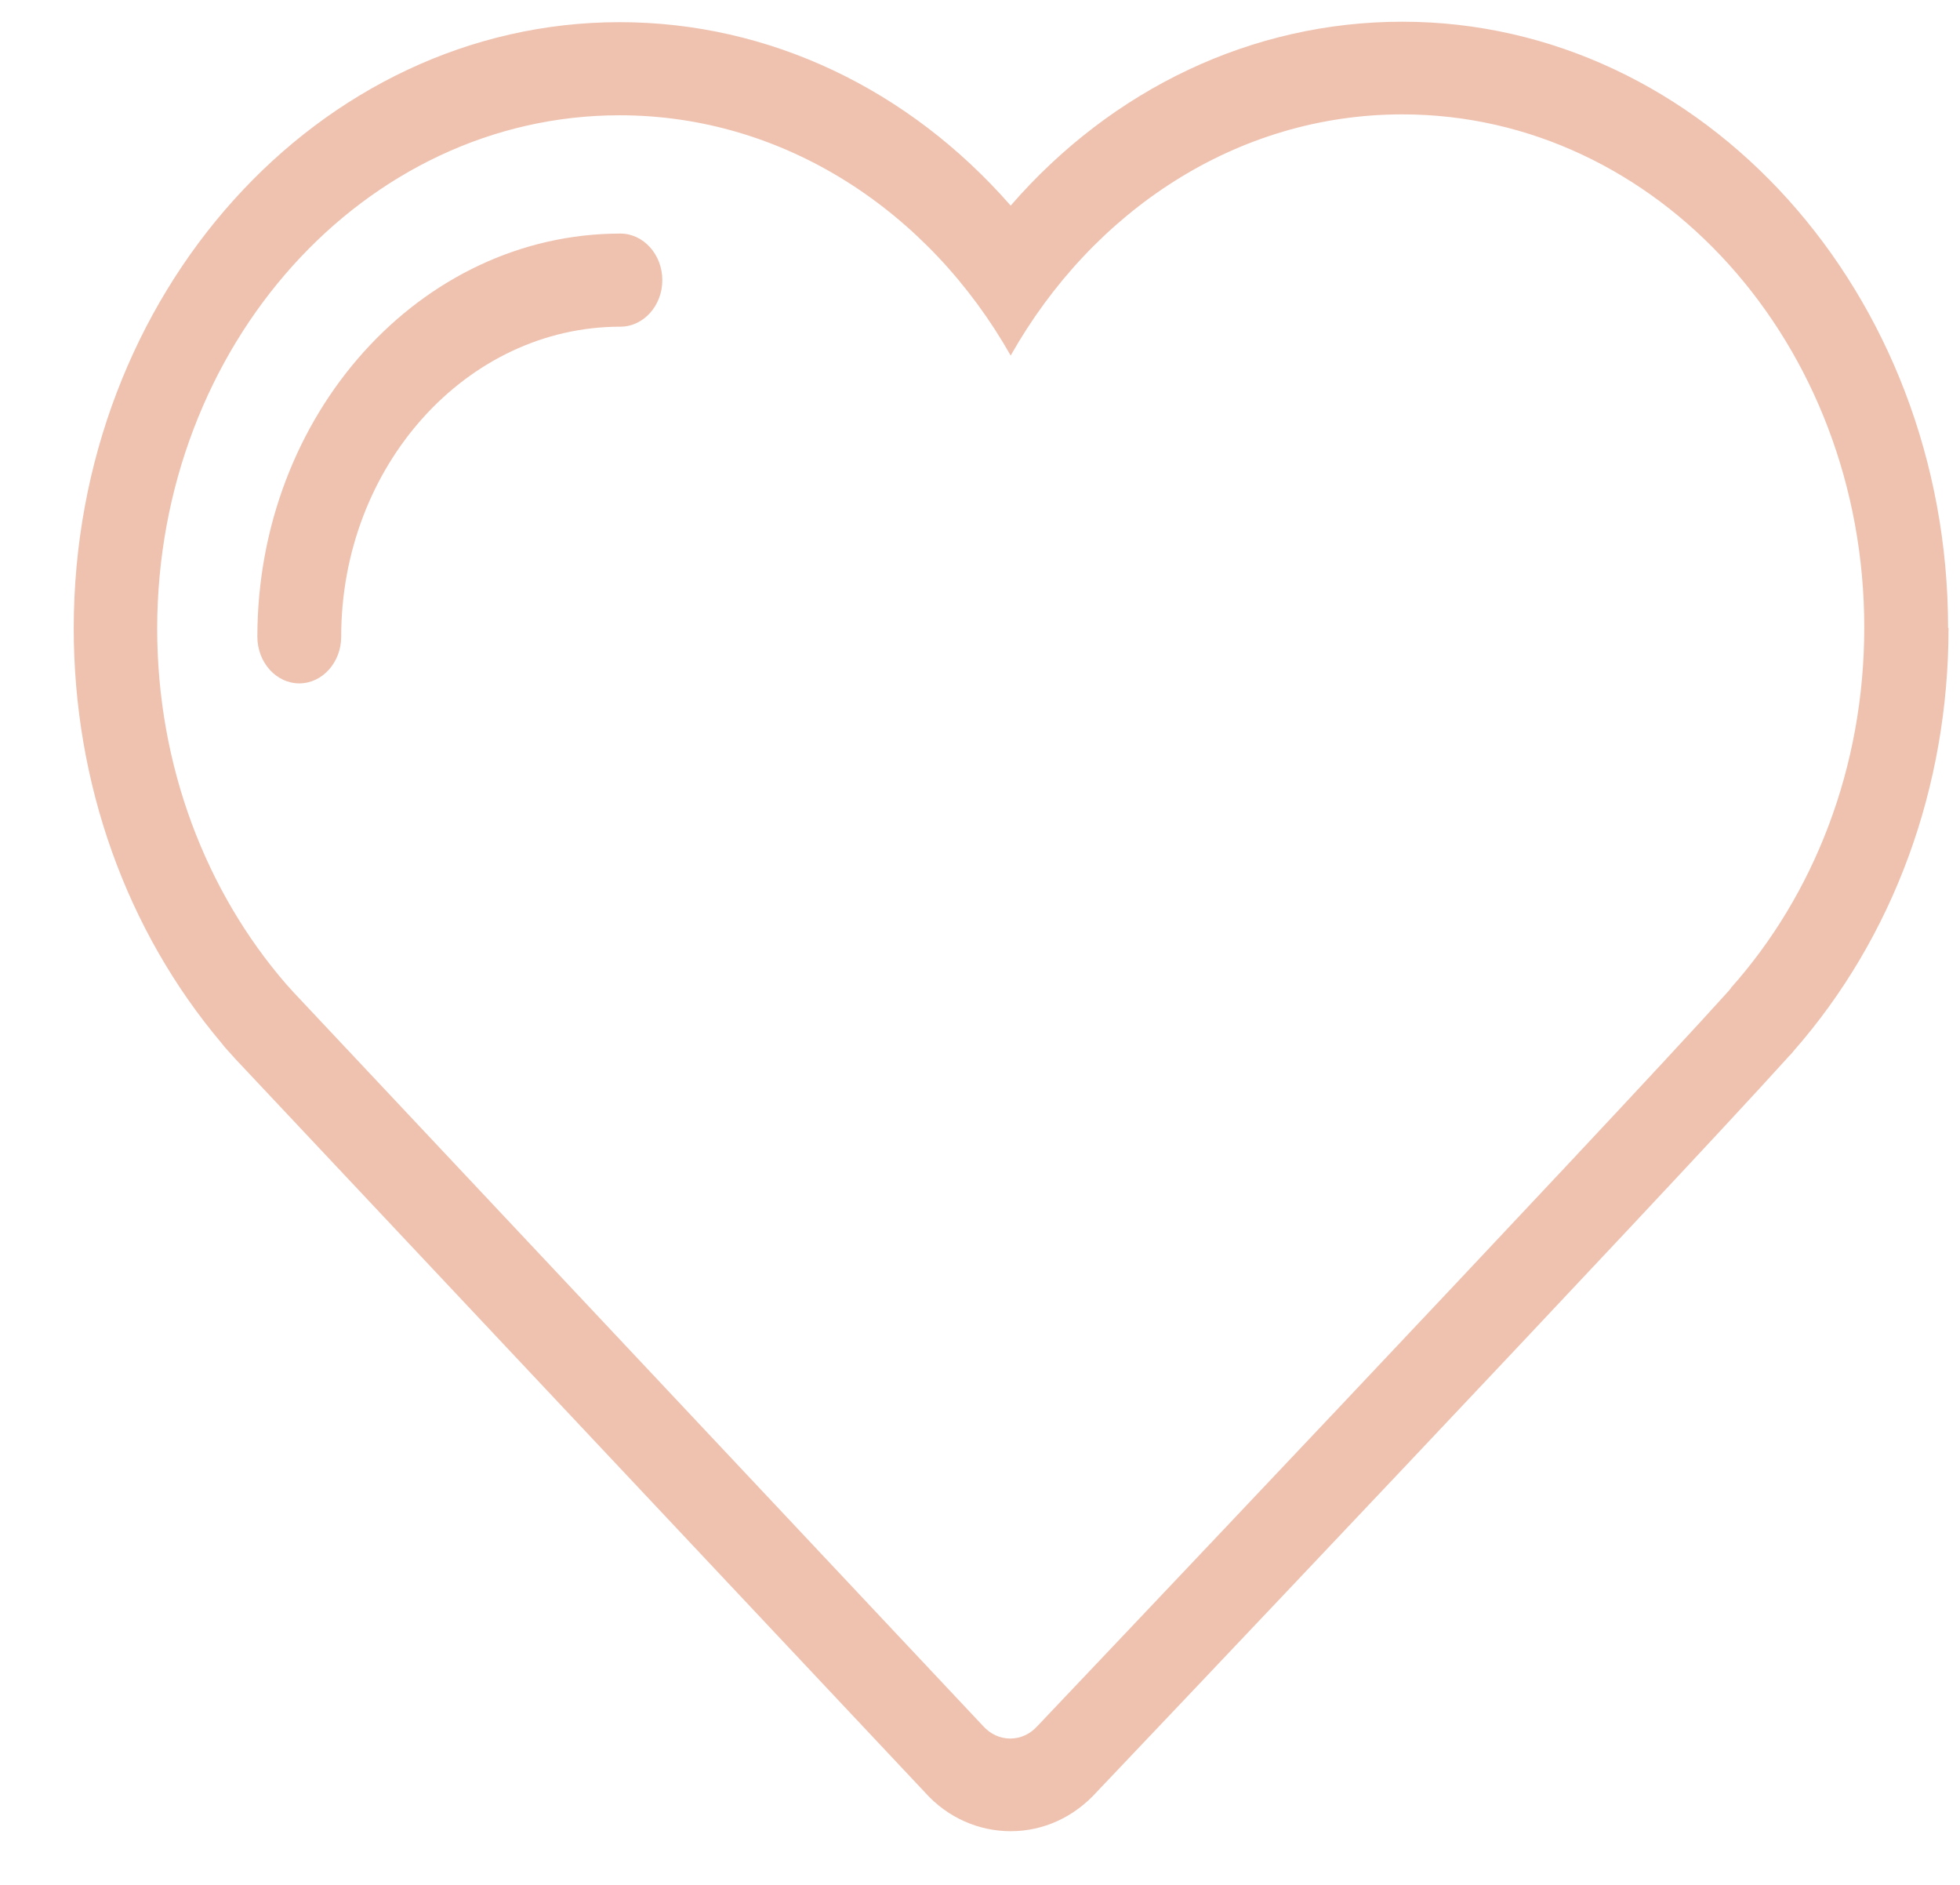
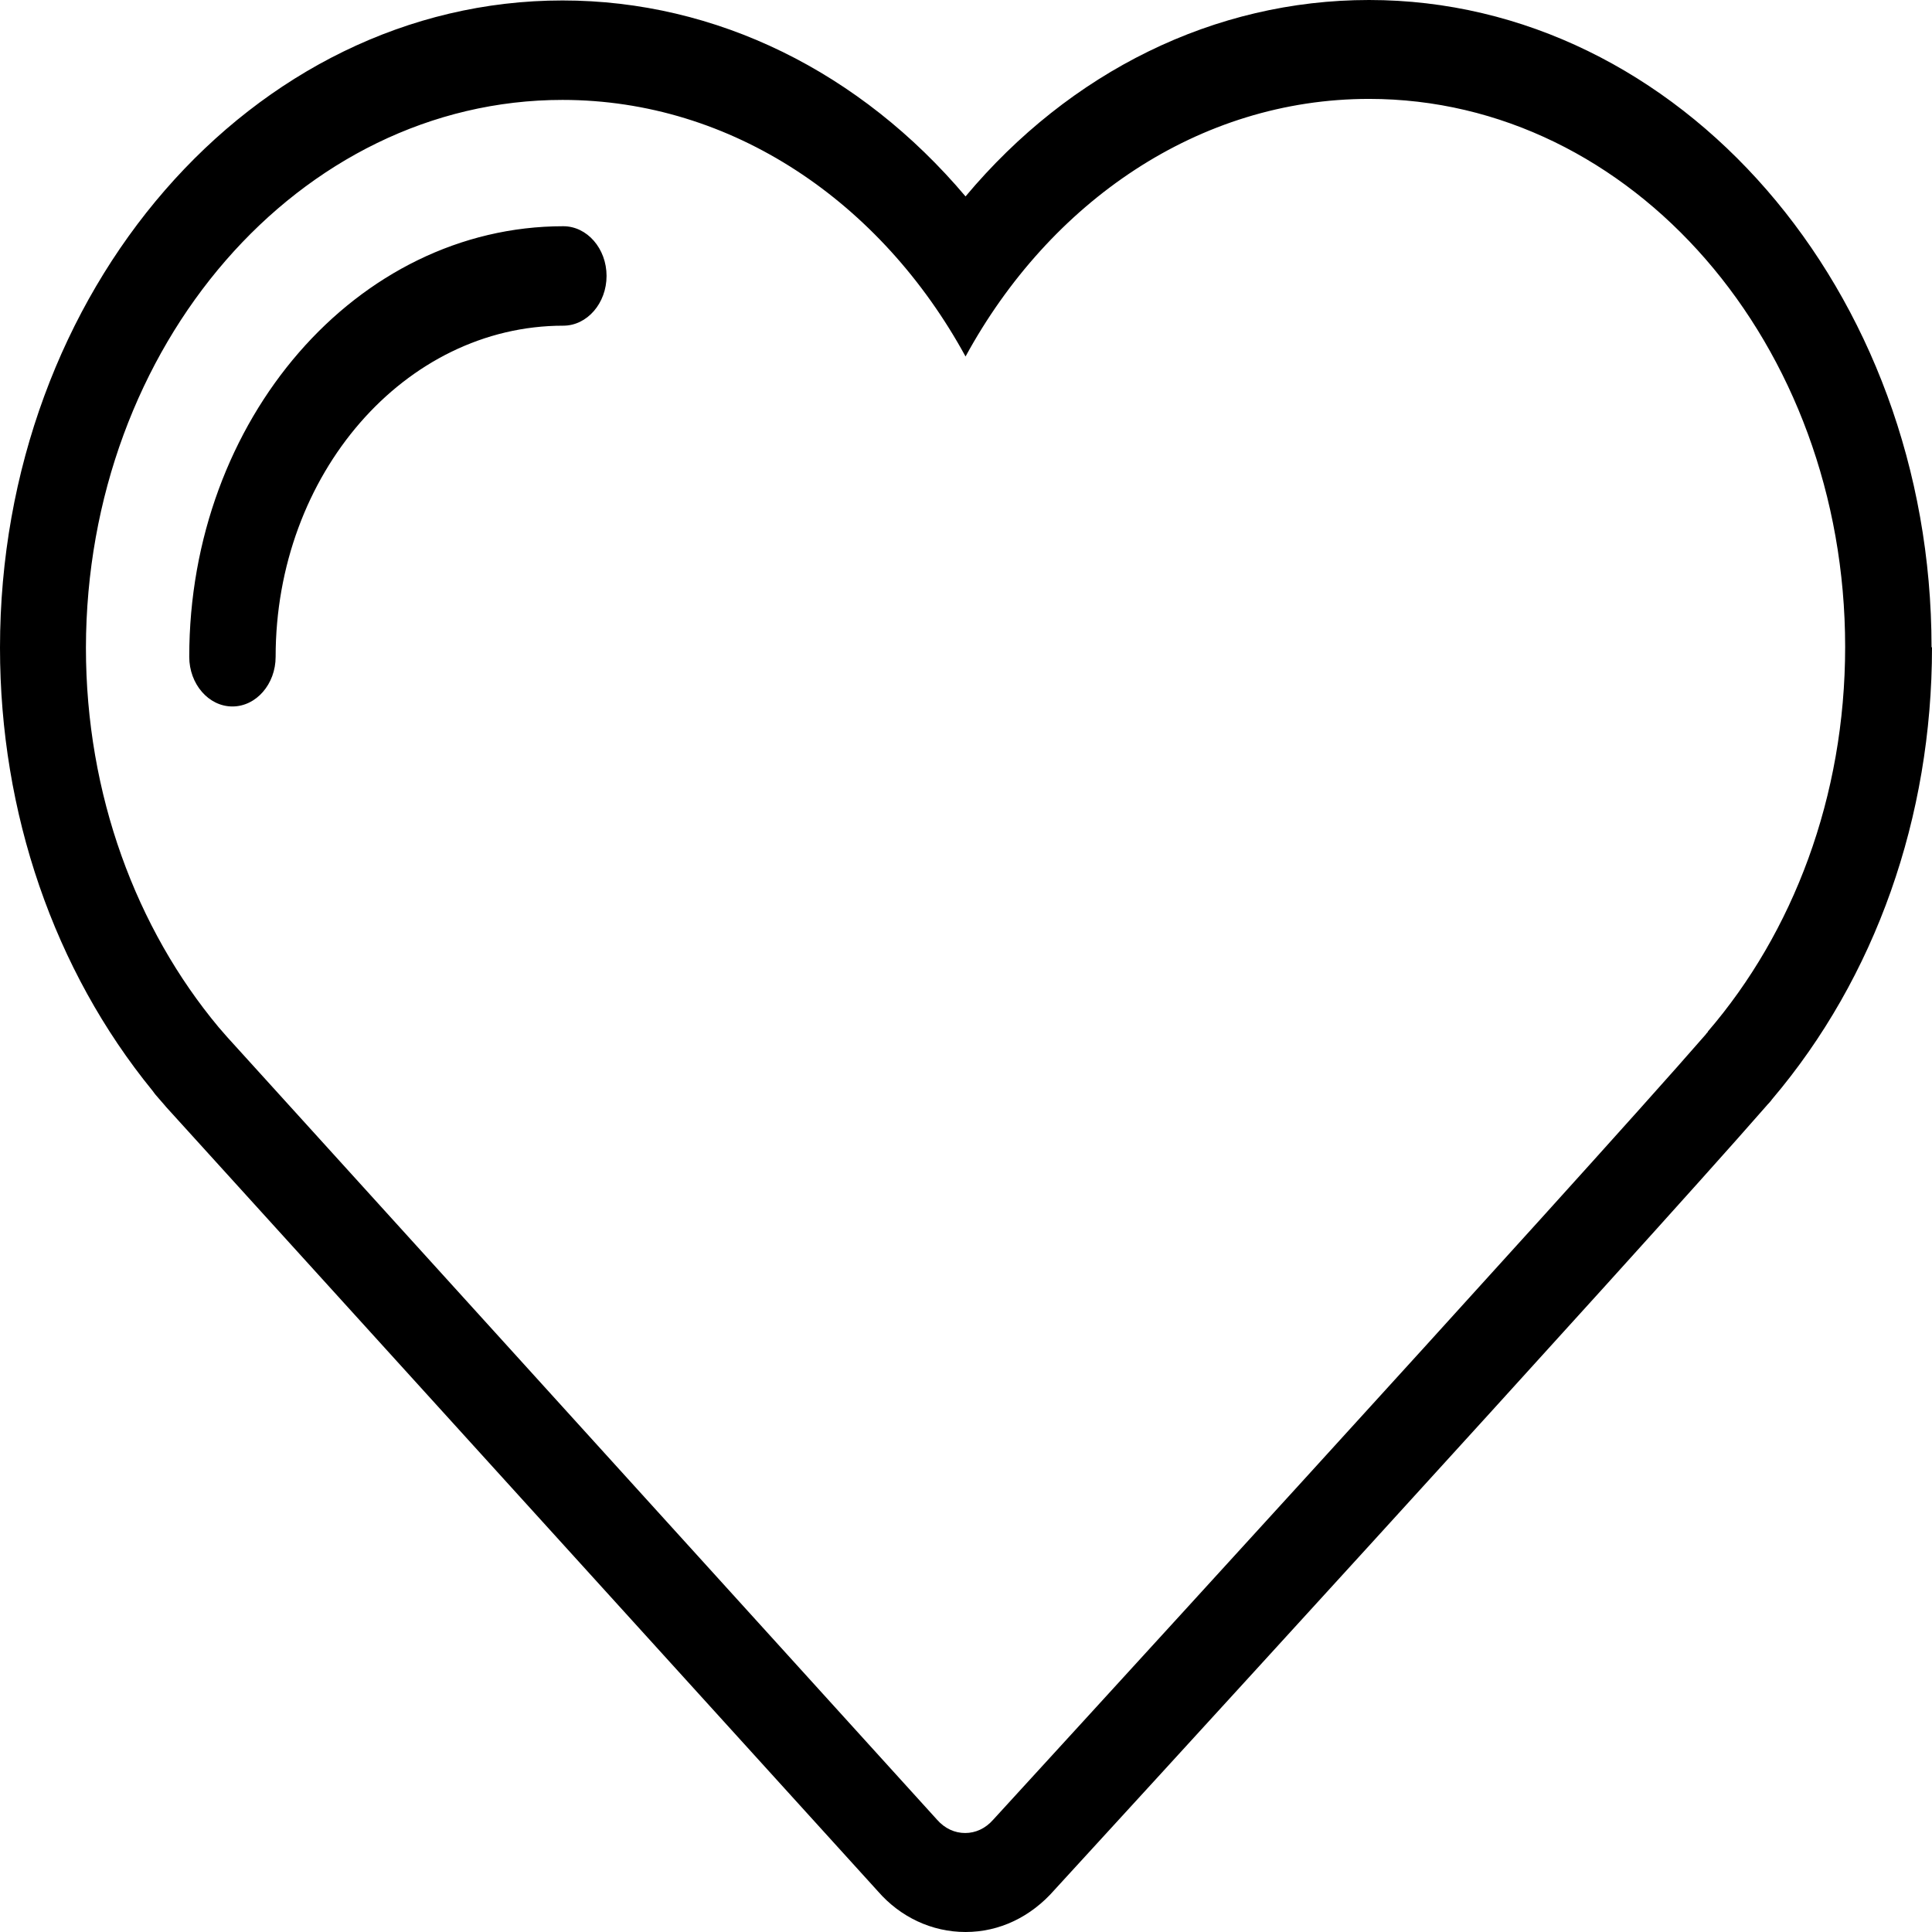
- <svg xmlns="http://www.w3.org/2000/svg" width="26" height="25" viewBox="0 0 26 25" fill="none">
-   <path d="M8.23 3.098C5.572 3.098 3.414 5.501 3.414 8.446C3.414 8.786 3.664 9.064 3.97 9.064C4.276 9.064 4.526 8.786 4.526 8.446C4.526 6.18 6.189 4.333 8.23 4.333C8.536 4.333 8.786 4.055 8.786 3.716C8.786 3.376 8.536 3.098 8.23 3.098ZM25.842 8.329C25.842 3.895 22.594 0.288 18.602 0.288C16.611 0.288 14.753 1.177 13.407 2.727C12.056 1.183 10.204 0.294 8.219 0.294C4.226 0.294 0.978 3.901 0.978 8.335C0.978 10.386 1.673 12.337 2.941 13.838C2.963 13.869 2.986 13.894 3.014 13.925L3.086 14.005L3.119 14.042L12.278 23.782C12.568 24.103 12.974 24.288 13.407 24.288C13.841 24.288 14.247 24.103 14.553 23.763C14.842 23.46 22.061 15.858 23.712 14.03C23.723 14.017 23.729 14.011 23.74 13.999L23.729 14.011C23.729 14.011 23.773 13.968 23.79 13.943C25.119 12.43 25.848 10.441 25.848 8.329H25.842ZM22.961 13.109C22.95 13.116 22.945 13.128 22.934 13.14C21.304 14.95 13.763 22.892 13.763 22.892C13.663 23.003 13.535 23.059 13.402 23.059C13.268 23.059 13.14 23.003 13.04 22.892L3.903 13.171C3.903 13.171 3.881 13.146 3.864 13.128L3.792 13.048C2.735 11.825 2.085 10.163 2.085 8.335C2.09 4.58 4.832 1.529 8.219 1.529C10.404 1.529 12.323 2.802 13.407 4.716C14.492 2.795 16.41 1.517 18.602 1.517C21.988 1.517 24.73 4.562 24.73 8.323C24.73 10.188 24.057 11.874 22.961 13.103V13.109Z" fill="#EFC2B0" />
+ <svg xmlns="http://www.w3.org/2000/svg" width="21" height="21" viewBox="0 0 21 21" fill="none">
+   <path d="M6.123 2.459C3.879 2.459 2.057 4.561 2.057 7.139C2.057 7.436 2.268 7.679 2.526 7.679C2.785 7.679 2.996 7.436 2.996 7.139C2.996 5.155 4.4 3.54 6.123 3.54C6.382 3.54 6.593 3.296 6.593 2.999C6.593 2.702 6.382 2.459 6.123 2.459ZM20.995 7.036C20.995 3.156 18.253 0 14.881 0C13.2 0 11.632 0.778 10.495 2.135C9.354 0.784 7.79 0.005 6.114 0.005C2.742 0.005 0 3.161 0 7.041C0 8.836 0.587 10.543 1.658 11.856C1.676 11.883 1.695 11.905 1.719 11.932L1.78 12.002L1.808 12.035L9.542 20.557C9.786 20.838 10.129 21 10.495 21C10.862 21 11.204 20.838 11.463 20.541C11.707 20.276 17.802 13.623 19.197 12.024C19.206 12.013 19.211 12.008 19.22 11.997L19.211 12.008C19.211 12.008 19.248 11.97 19.262 11.948C20.385 10.624 21 8.884 21 7.036H20.995ZM18.563 11.219C18.553 11.224 18.549 11.235 18.539 11.246C17.163 12.829 10.796 19.779 10.796 19.779C10.711 19.876 10.603 19.924 10.491 19.924C10.378 19.924 10.27 19.876 10.185 19.779L2.47 11.273C2.47 11.273 2.451 11.251 2.437 11.235L2.376 11.165C1.484 10.095 0.934 8.641 0.934 7.041C0.939 3.756 3.254 1.086 6.114 1.086C7.96 1.086 9.58 2.199 10.495 3.875C11.411 2.194 13.031 1.075 14.881 1.075C17.741 1.075 20.056 3.74 20.056 7.031C20.056 8.663 19.488 10.138 18.563 11.213V11.219Z" fill="black" />
</svg>
